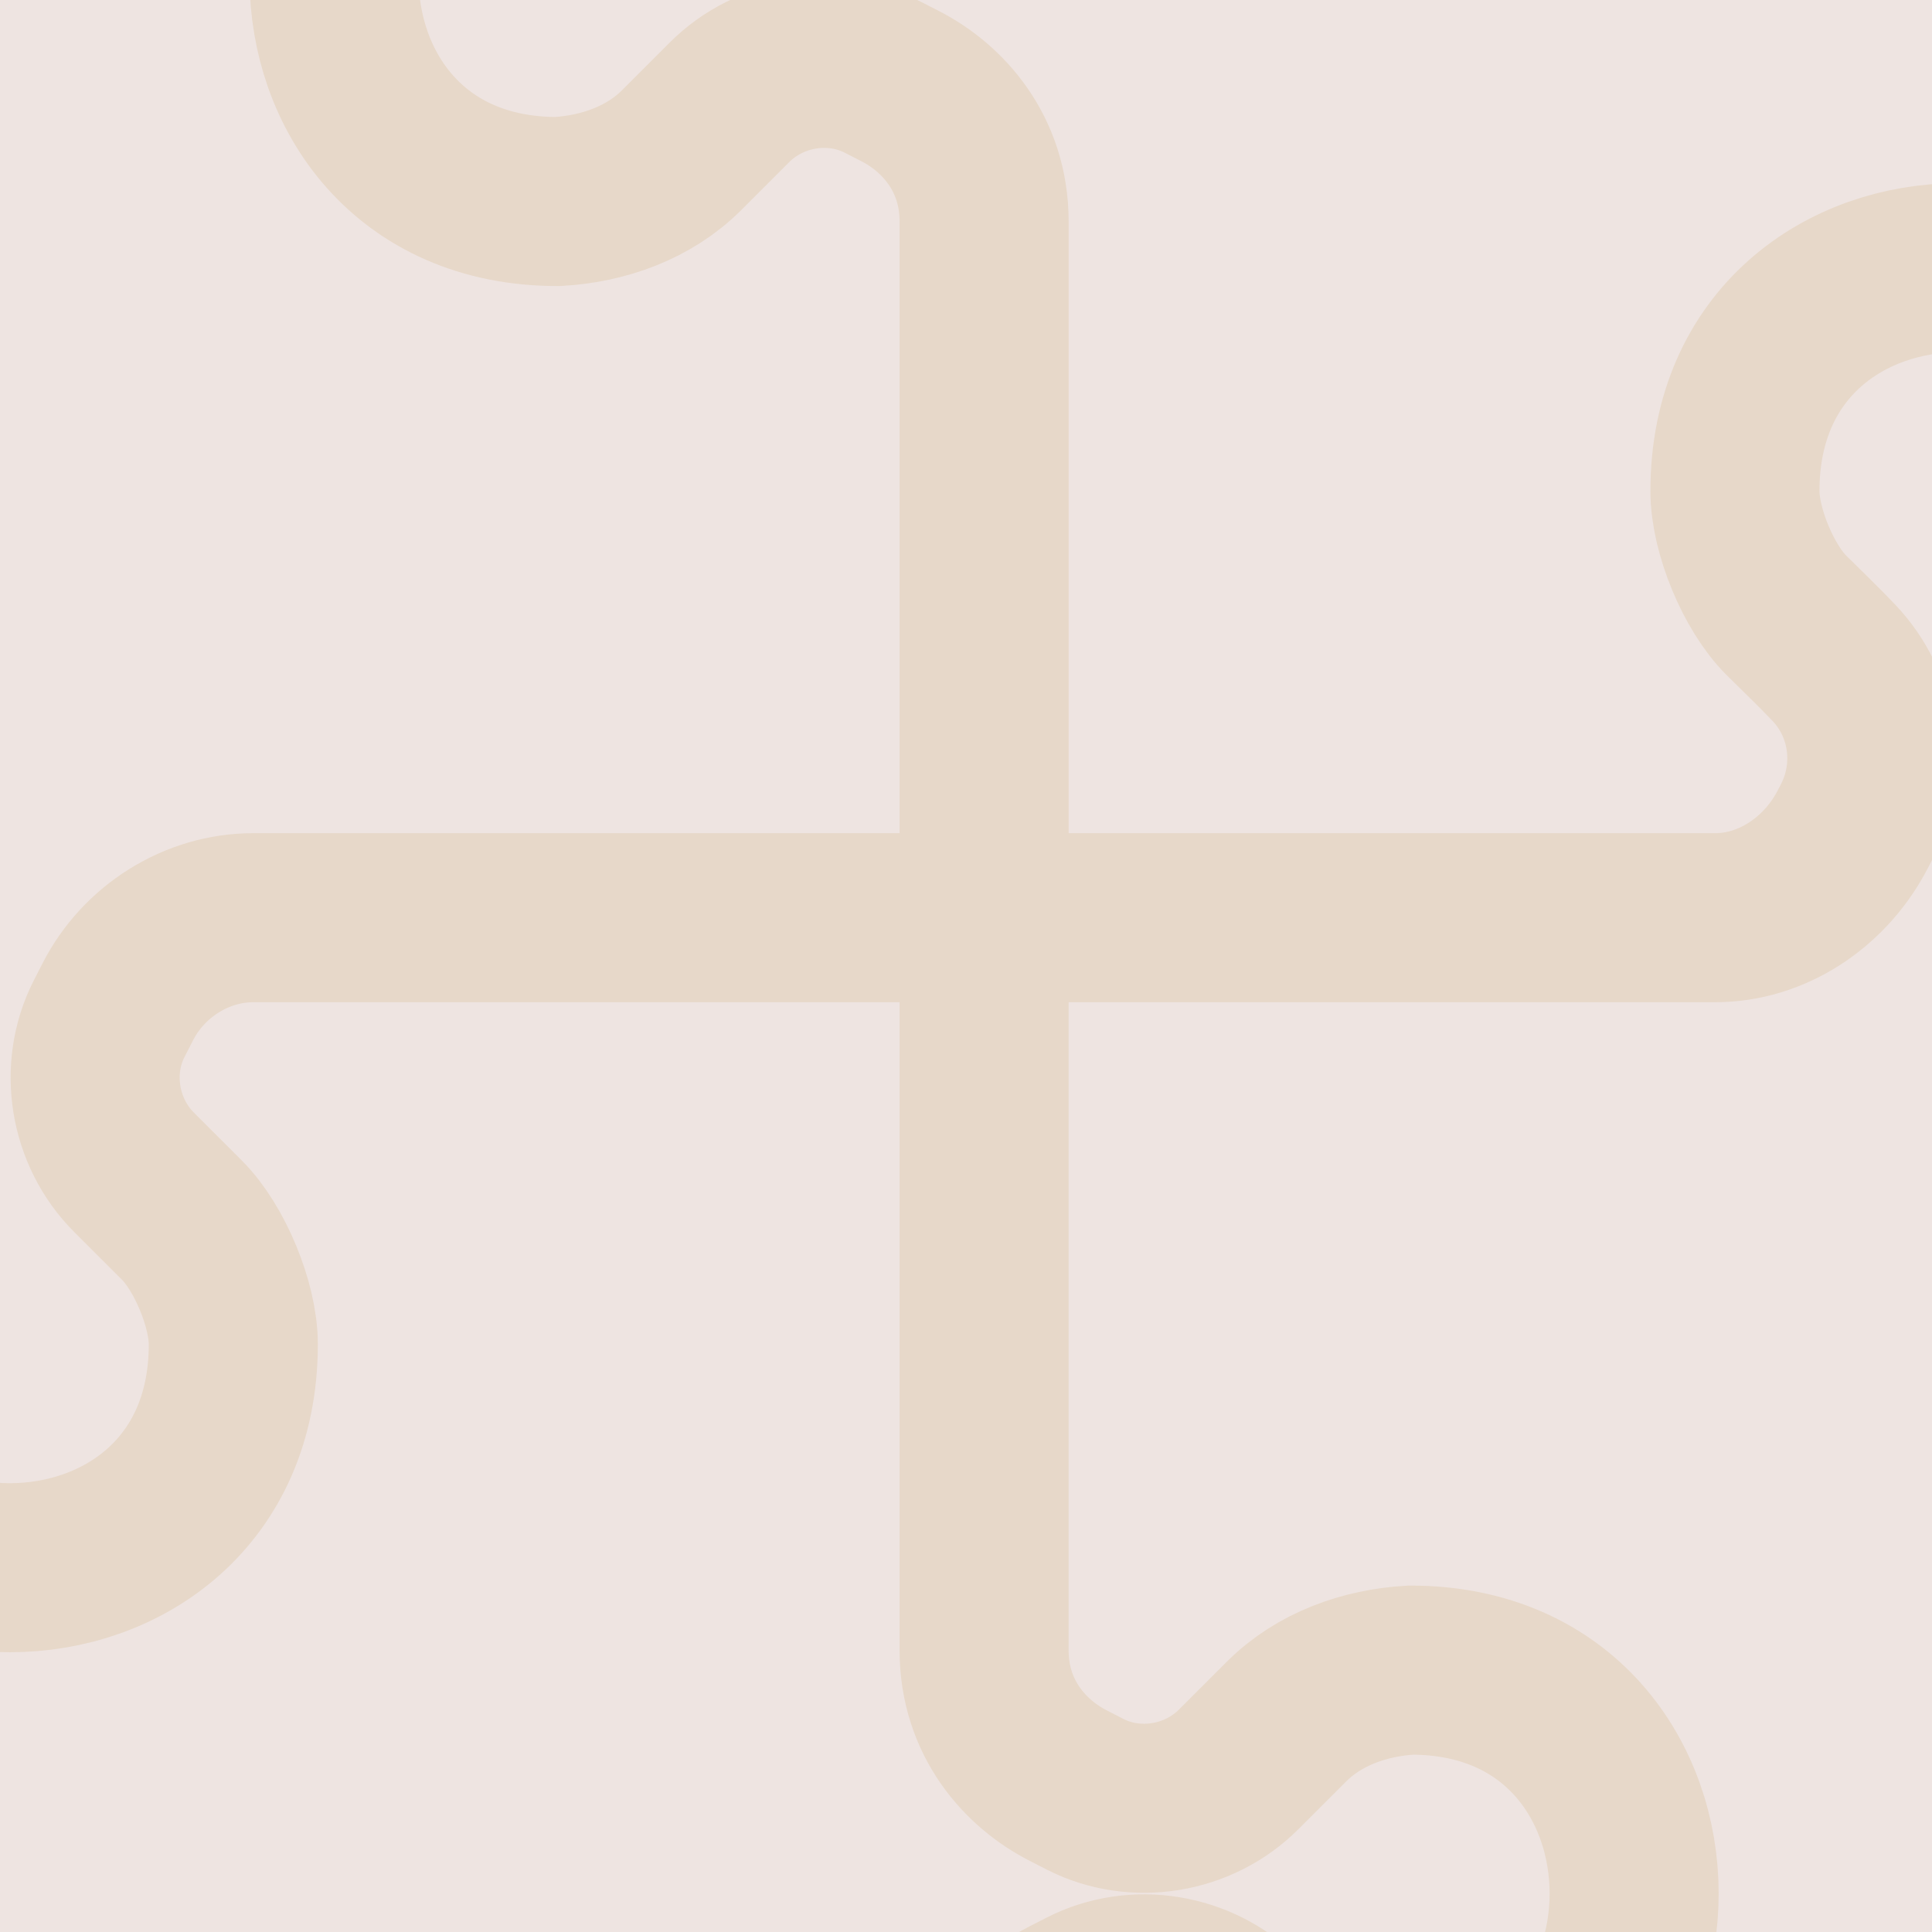
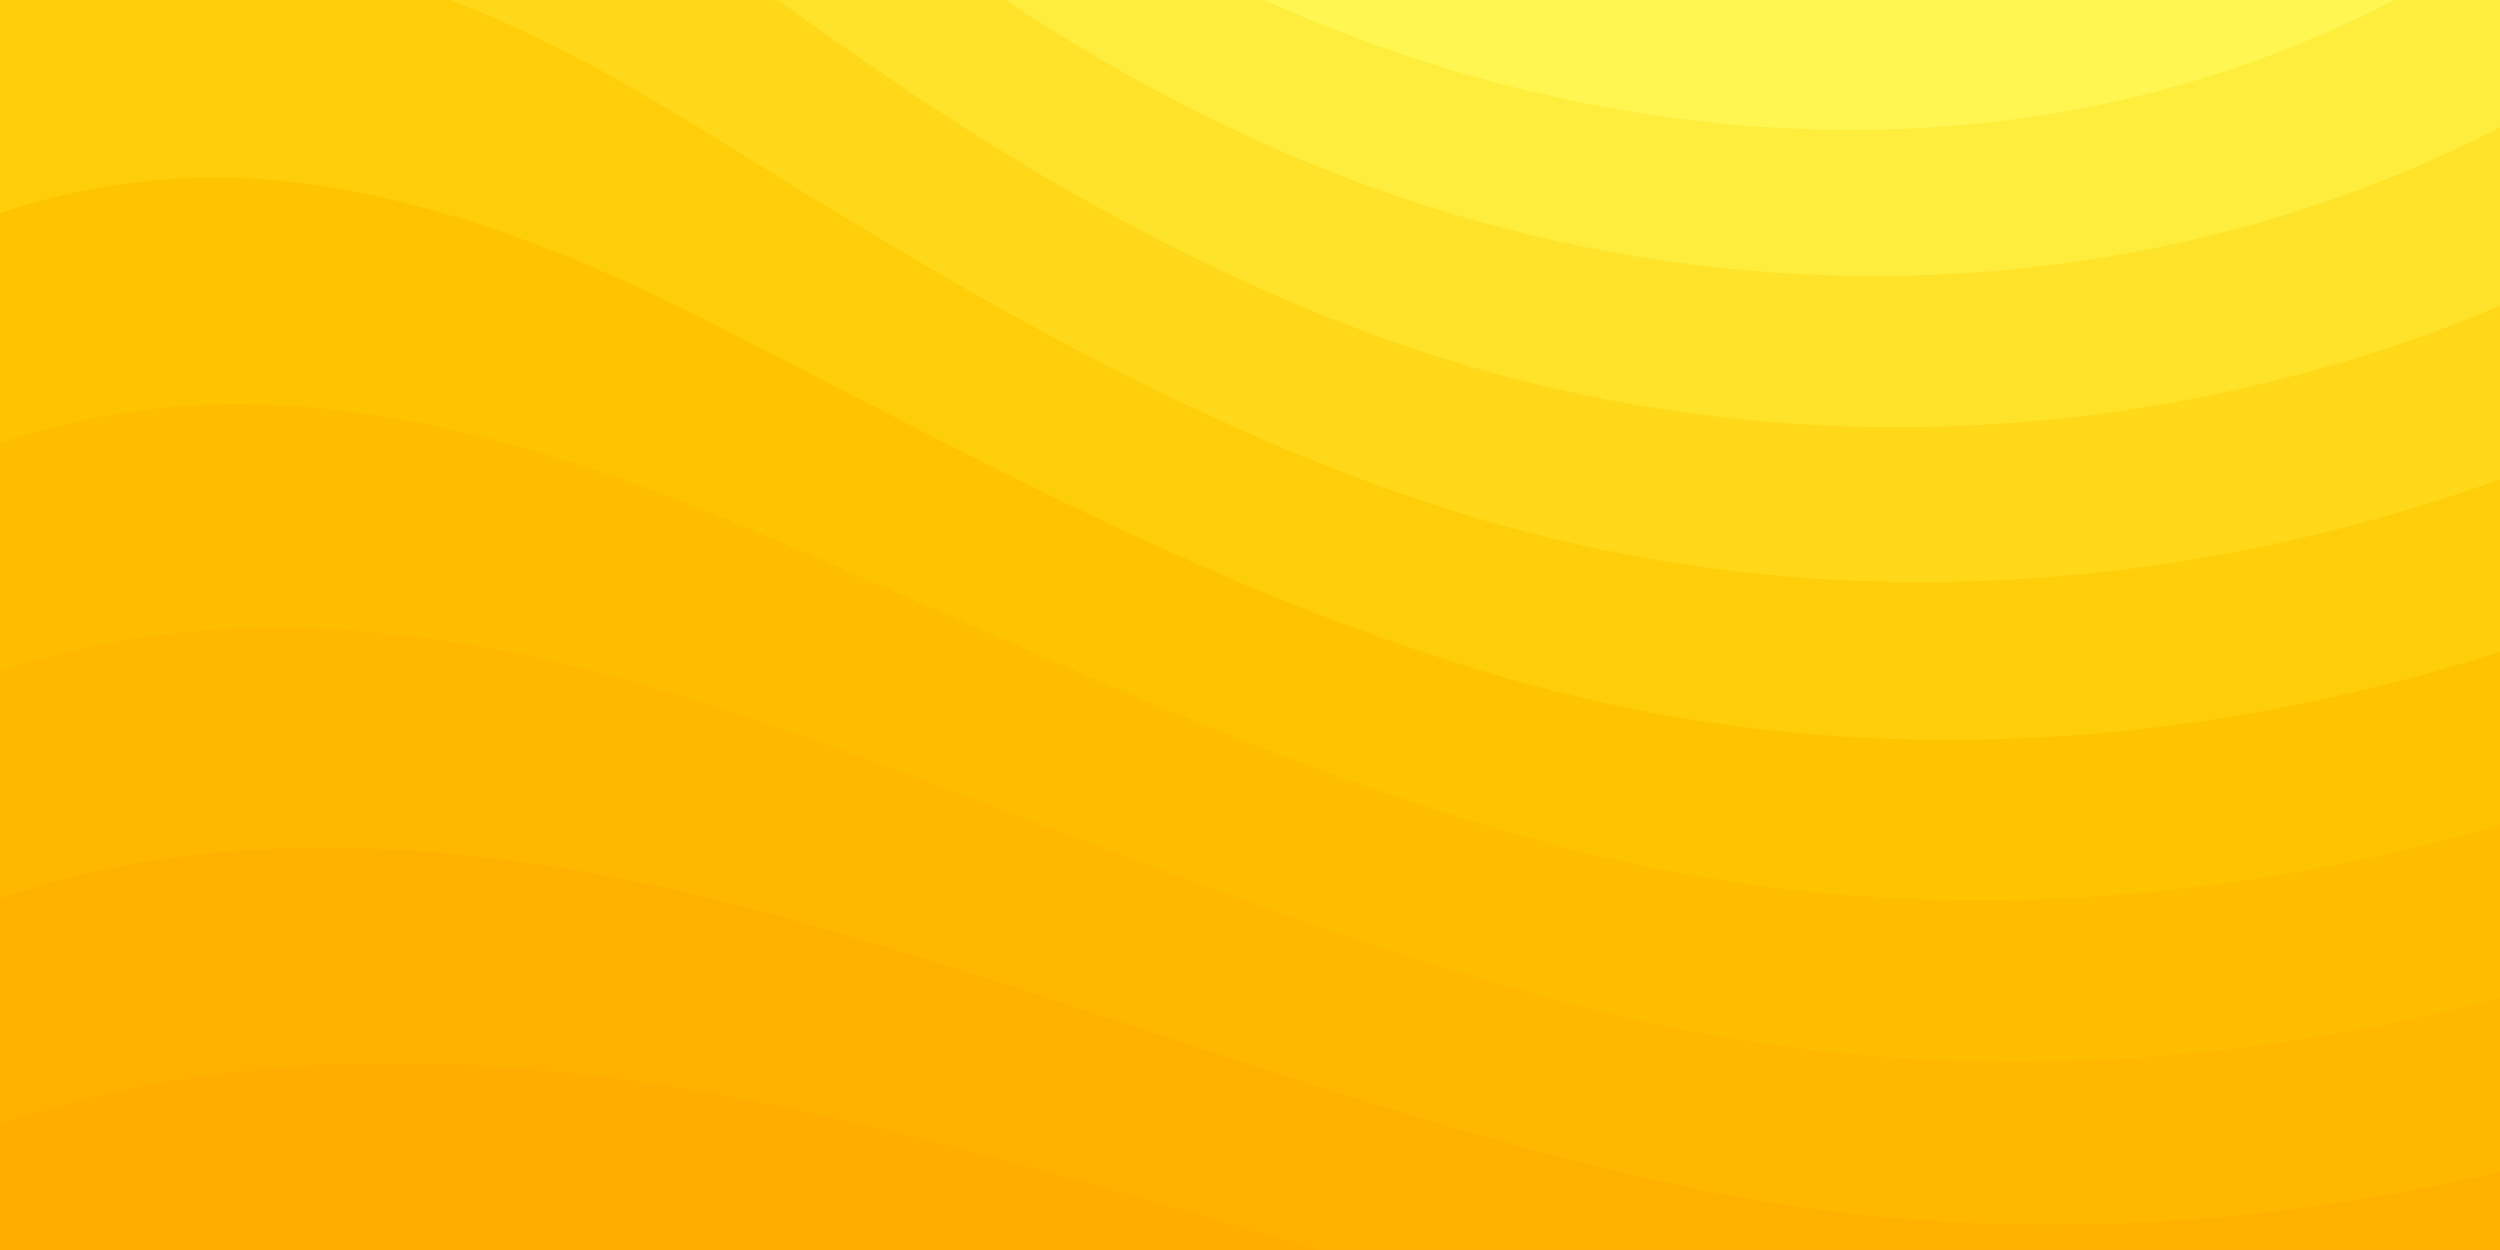
- <svg xmlns="http://www.w3.org/2000/svg" width="160" height="160" transform="scale(2)">
-   <rect x="0" y="0" width="100%" height="100%" fill="hsla(14,27.7%,90.8%,1)" />
-   <path d="M121.5 39.5V9.169c0-2.827 1.724-4.707 3.473-5.602l.707-.362c2.086-1.068 4.702-.631 6.359 1.026l1.985 1.985c1.349 1.349 3.235 2.018 5.14 2.128 12.336 0 12.336-18.505 0-18.505M40.75 39.499V9.17c0-2.827-1.724-4.707-3.473-5.602l-.707-.362c-2.086-1.068-4.702-.631-6.359 1.026l-1.985 1.985c-1.349 1.349-3.236 2.018-5.14 2.128-12.336 0-12.336-18.505 0-18.505m146.575 111.248c0-12.337-18.505-12.337-18.505 0 .11 1.904.78 3.79 2.128 5.139l1.985 1.985c1.657 1.657 2.094 4.273 1.026 6.36l-.362.706c-.895 1.75-2.775 3.474-5.602 3.474l-30.33-.001m49.66-63.086c0 12.336-18.505 12.336-18.505 0 .11-1.904.78-3.791 2.128-5.14l1.985-1.985c1.657-1.657 2.094-4.273 1.026-6.359l-.362-.707c-.895-1.749-2.775-3.474-5.602-3.473h-30.33m19.162 130.344c12.337 0 12.337-18.505 0-18.505-1.631 0-3.99.98-5.139 2.128l-1.985 1.985c-1.656 1.656-4.274 2.094-6.36 1.027l-.706-.362c-2.086-1.069-3.474-3.258-3.474-5.602v-34.302l.001-26.228c0-2.344-1.427-4.458-3.473-5.602l-.707-.361a5.83 5.83 0 00-6.36 1.026l-1.984 1.985c-1.144 1.152-3.508 2.128-5.14 2.128-12.336 0-12.336-18.505 0-18.505 1.904.11 3.715.86 5.14 2.128l1.985 1.985a5.812 5.812 0 006.359 1.026l.707-.362c1.287-1.485 3.473-2.775 3.473-5.602v-30.33M23.086 168.343c-12.336 0-12.336-18.505 0-18.505 1.632 0 3.992.98 5.14 2.128l1.985 1.985c1.656 1.656 4.274 2.094 6.359 1.027l.707-.362c2.086-1.069 3.474-3.258 3.474-5.602l-.001-34.302V88.485c0-2.344 1.387-4.533 3.473-5.602l.707-.361c2.085-1.068 4.703-.63 6.359 1.026l1.985 1.985c1.148 1.148 3.508 2.128 5.14 2.128 12.336 0 12.336-18.505 0-18.505-1.905.11-3.791.78-5.14 2.128l-1.985 1.985c-1.657 1.657-4.273 2.094-6.36 1.026l-.706-.362c-1.75-.895-3.474-2.775-3.474-5.602v-30.33m80.75 80.749H91.17c-2.827 0-4.707 1.724-5.602 3.473l-.362.707c-1.068 2.086-.631 4.702 1.026 6.359l1.985 1.985c1.349 1.349 2.018 3.236 2.128 5.14 0 12.336-18.505 12.336-18.505 0 0-1.632.98-3.992 2.128-5.14l1.985-1.985c1.656-1.656 2.094-4.274 1.026-6.359l-.361-.707c-1.069-2.086-3.258-3.474-5.602-3.473h-60.53c-2.344 0-4.533-1.387-5.602-3.473l-.362-.707c-1.067-2.085-.63-4.703 1.027-6.359l1.985-1.985c1.148-1.148 2.128-3.508 2.128-5.14 0-12.336-18.505-12.336-18.505 0M121.5 38H91.169c-2.827 0-4.707-1.724-5.602-3.473l-.362-.707c-1.068-2.086-.631-4.702 1.026-6.359l1.985-1.985c1.349-1.349 2.018-3.235 2.128-5.14C90.344 8 71.84 8 71.84 20.337c0 1.632.977 3.994 2.128 5.14.663.66 1.343 1.305 1.985 1.985 1.608 1.703 2.003 4.23 1.026 6.36-.11.24-.233.474-.361.706C75.48 36.577 73.359 38 71.015 38H36.712L10.485 38c-2.344 0-4.533 1.387-5.602 3.473-.12.236-.24.471-.362.707-1.067 2.085-.63 4.703 1.027 6.36l1.985 1.984c1.148 1.148 2.128 3.508 2.128 5.14C9.66 68-8.844 68-8.844 55.664" stroke-width="7" stroke="hsla(30,38.5%,84.7%,1)" fill="none" />
+ <svg xmlns="http://www.w3.org/2000/svg" width="100%" height="100%" viewBox="0 0 1600 800">
+   <rect fill="#ffaa00" width="1600" height="800" />
+   <g fill-opacity="0.5">
+     <path fill="#ffb100" d="M486 705.8c-109.3-21.8-223.4-32.2-335.3-19.4C99.5 692.1 49 703 0 719.8V800h843.8c-115.9-33.2-230.8-68.1-347.6-92.2C492.8 707.1 489.4 706.5 486 705.8z" />
+     <path fill="#ffb800" d="M1600 0H0v719.8c49-16.8 99.5-27.8 150.7-33.5c111.9-12.7 226-2.4 335.3 19.4c3.4 0.7 6.8 1.4 10.2 2c116.8 24 231.7 59 347.6 92.2H1600V0z" />
+     <path fill="#ffbe00" d="M478.4 581c3.2 0.8 6.4 1.7 9.5 2.5c196.2 52.5 388.7 133.5 593.5 176.6c174.2 36.6 349.5 29.2 518.6-10.2V0H0v574.9c52.3-17.6 106.5-27.7 161.1-30.9C268.4 537.4 375.7 554.2 478.4 581z" />
+     <path fill="#ffc500" d="M0 0v429.4c55.6-18.4 113.5-27.3 171.4-27.7c102.8-0.8 203.2 22.7 299.3 54.5c3 1 5.9 2 8.9 3c183.6 62 365.7 146.1 562.4 192.1c186.7 43.7 376.3 34.4 557.9-12.6V0H0z" />
+     <path fill="#ffcc00" d="M181.8 259.4c98.2 6 191.9 35.2 281.3 72.1c2.8 1.1 5.5 2.3 8.3 3.4c171 71.6 342.7 158.5 531.3 207.7c198.8 51.8 403.4 40.8 597.3-14.8V0H0v283.2C59 263.6 120.6 255.7 181.8 259.4z" />
+     <path fill="#ffd914" d="M1600 0H0v136.3c62.3-20.9 127.7-27.5 192.2-19.2c93.6 12.1 180.5 47.7 263.3 89.6c2.6 1.3 5.1 2.6 7.7 3.9c158.4 81.1 319.7 170.9 500.3 223.2c210.5 61 430.8 49 636.6-16.6V0z" />
+     <path fill="#ffe529" d="M454.9 86.3C600.7 177 751.6 269.3 924.1 325c208.6 67.4 431.3 60.8 637.9-5.3c12.8-4.1 25.4-8.4 38.1-12.9V0H288.1c56 21.3 108.7 50.6 159.7 82C450.2 83.4 452.5 84.9 454.9 86.3z" />
+     <path fill="#ffef3d" d="M1600 0H498c118.1 85.8 243.5 164.5 386.8 216.2c191.8 69.2 400 74.7 595 21.1c40.8-11.2 81.1-25.2 120.3-41.7V0z" />
+     <path fill="#fff852" d="M1397.5 154.8c47.2-10.6 93.6-25.3 138.6-43.8c21.7-8.9 43-18.8 63.9-29.5V0H643.4c62.9 41.7 129.7 78.2 202.1 107.4C1020.4 178.1 1214.2 196.1 1397.5 154.8z" />
+     <path fill="#ffff66" d="M1315.3 72.4c75.3-12.6 148.9-37.1 216.8-72.4h-723C966.8 71 1144.7 101 1315.3 72.4z" />
+   </g>
</svg>
